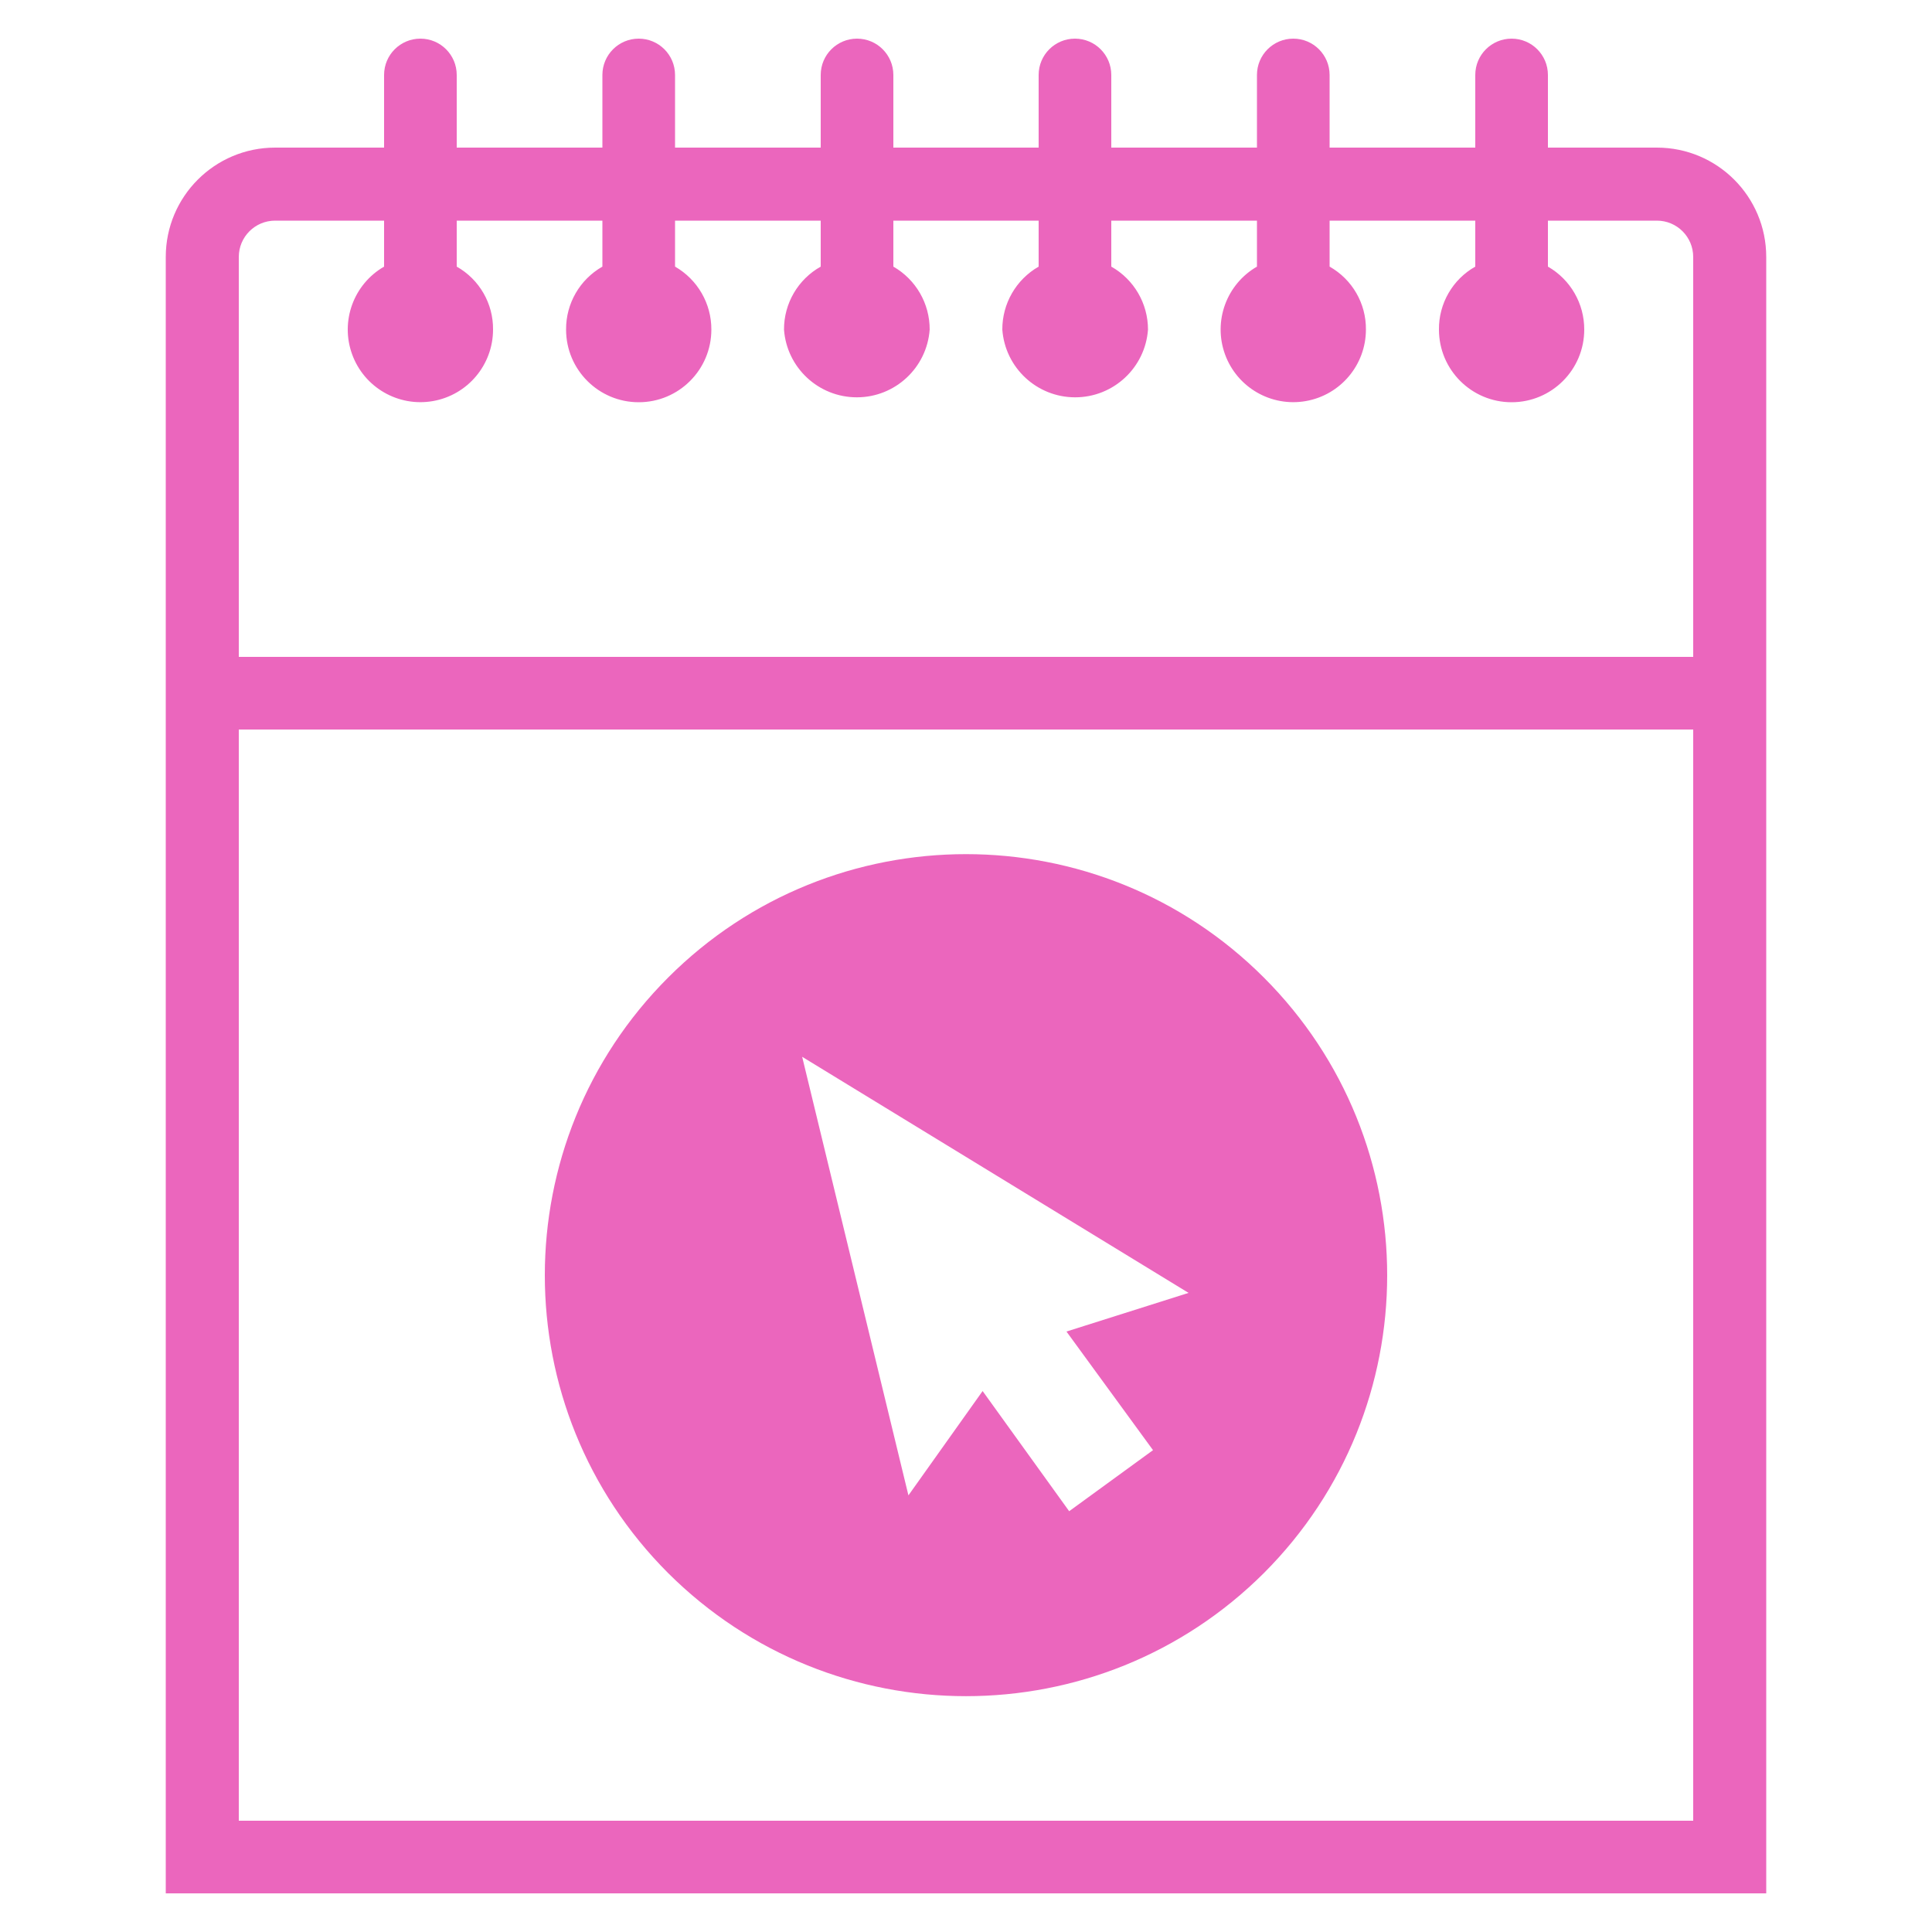
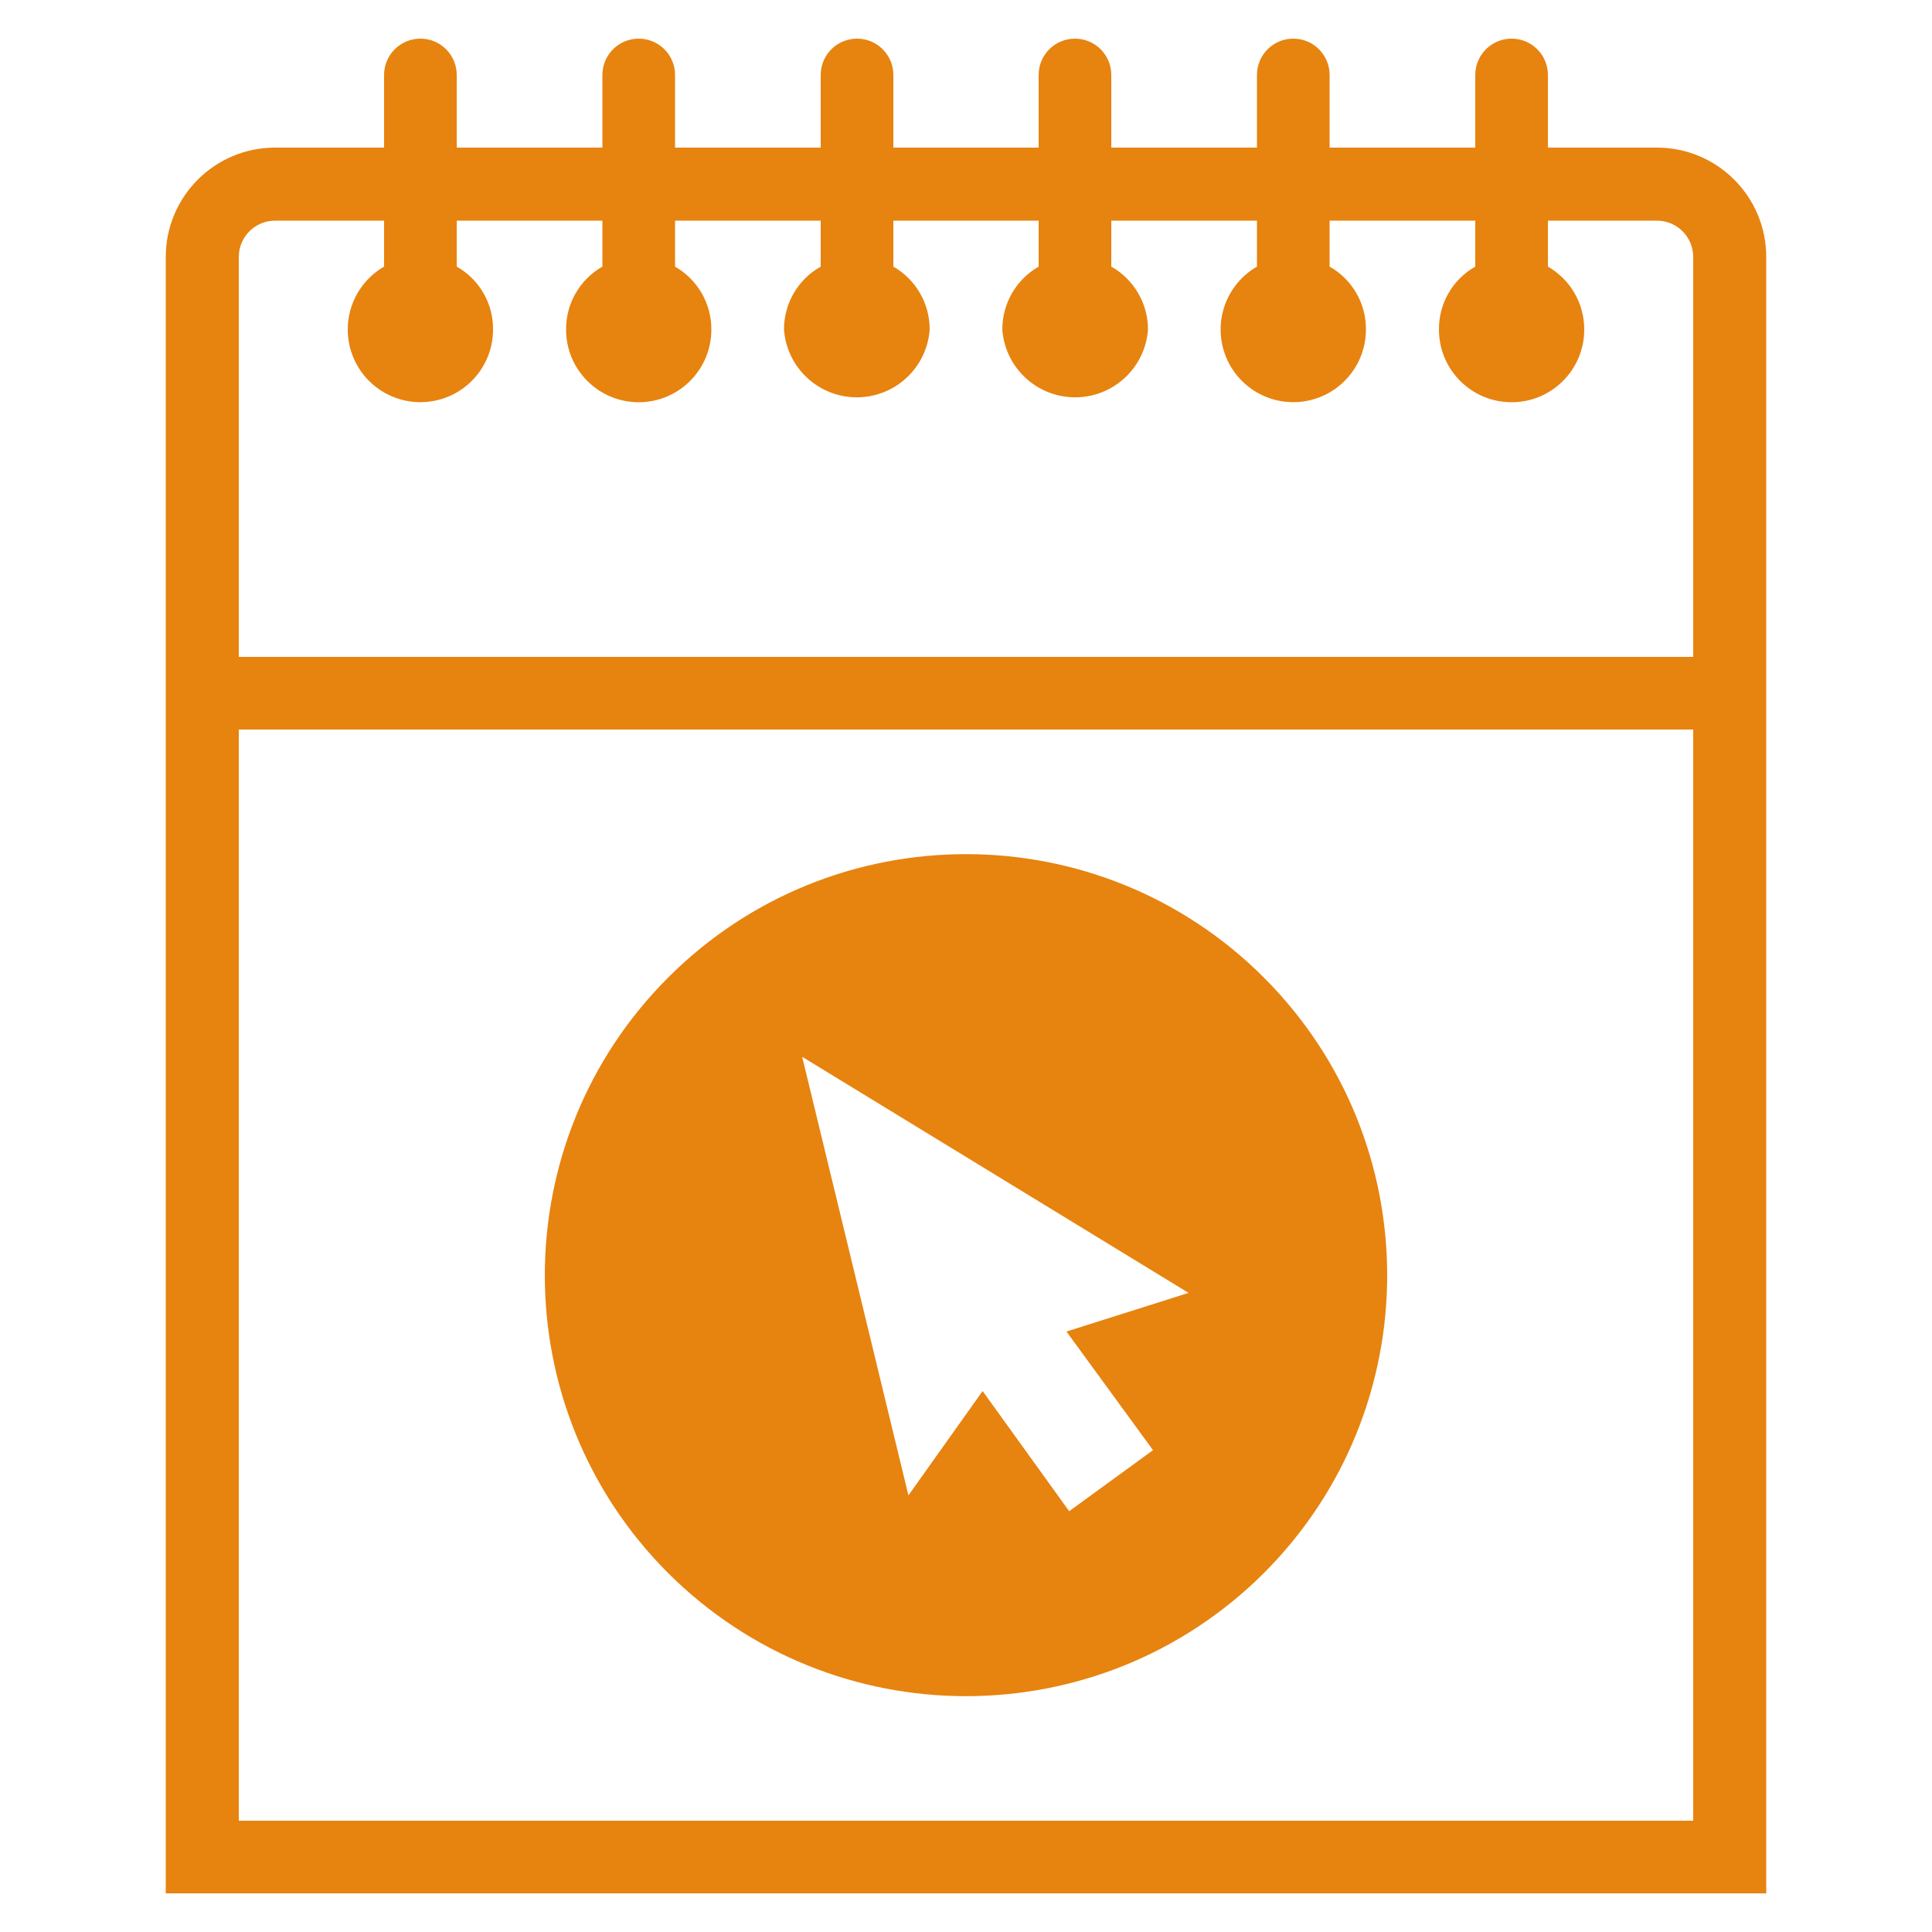
- <svg xmlns="http://www.w3.org/2000/svg" id="Layer_1" data-name="Layer 1" viewBox="0 0 50 50">
+ <svg xmlns="http://www.w3.org/2000/svg" id="artboard_original" data-name="artboard original" viewBox="0 0 50 50">
  <g>
-     <path id="curve29" d="M6.18,18.88V47.12H43.82V18.88ZM9.94,1.94a.94.94,0,0,1,1.88,0V3.82h3.77V1.94a.94.94,0,0,1,1.88,0V3.82h3.77V1.94a.94.94,0,1,1,1.88,0V3.82h3.76V1.94a.94.94,0,1,1,1.88,0V3.82h3.77V1.94a.94.94,0,1,1,1.88,0V3.82h3.77V1.94a.94.94,0,0,1,1.88,0V3.82h2.82a2.83,2.83,0,0,1,2.83,2.83V49H4.29V6.65A2.83,2.83,0,0,1,7.12,3.82H9.94Zm1.88,3.77V6.9a1.85,1.85,0,0,1,.94,1.63A1.88,1.88,0,1,1,9.94,6.9V5.71H7.12a.94.94,0,0,0-.94.94V17H43.82V6.65a.94.94,0,0,0-.94-.94H40.06V6.9A1.87,1.87,0,0,1,41,8.53a1.88,1.88,0,0,1-3.76,0,1.85,1.85,0,0,1,.94-1.63V5.71H34.41V6.9a1.85,1.85,0,0,1,.94,1.63A1.88,1.88,0,1,1,32.53,6.9V5.71H28.76V6.9a1.87,1.87,0,0,1,.95,1.63,1.89,1.89,0,0,1-3.77,0,1.87,1.87,0,0,1,.94-1.63V5.71H23.12V6.9a1.87,1.87,0,0,1,.94,1.63,1.89,1.89,0,0,1-3.77,0,1.86,1.86,0,0,1,.95-1.63V5.71H17.47V6.9a1.87,1.87,0,0,1,.94,1.63,1.88,1.88,0,1,1-3.76,0,1.86,1.86,0,0,1,.94-1.63V5.71Z" fill="#eb66bd" />
-     <path d="M32.71,40.71a10.9,10.9,0,1,0-15.42,0A10.92,10.92,0,0,0,32.71,40.71Zm-1.95-7.25-3.16,1,2.24,3.07-2.17,1.58L25.43,36l-1.92,2.7L20.76,27.35Z" fill="#eb66bd" />
+     <path id="curve29" d="M6.18,18.88V47.12H43.82V18.88ZM9.94,1.94a.94.94,0,0,1,1.88,0V3.82h3.77V1.94a.94.94,0,0,1,1.88,0V3.82h3.77V1.94a.94.94,0,1,1,1.88,0V3.82h3.76V1.94a.94.94,0,1,1,1.88,0V3.82h3.77V1.94a.94.94,0,1,1,1.88,0V3.82h3.77V1.94a.94.94,0,0,1,1.88,0V3.82h2.82a2.83,2.83,0,0,1,2.83,2.83V49H4.29V6.65A2.83,2.83,0,0,1,7.12,3.82H9.94Zm1.88,3.77V6.9a1.85,1.85,0,0,1,.94,1.63A1.88,1.88,0,1,1,9.94,6.9V5.71H7.12a.94.94,0,0,0-.94.94V17H43.82V6.65a.94.94,0,0,0-.94-.94H40.06V6.9A1.87,1.87,0,0,1,41,8.53a1.88,1.88,0,0,1-3.76,0,1.85,1.85,0,0,1,.94-1.63V5.71H34.41V6.9a1.85,1.85,0,0,1,.94,1.63A1.88,1.88,0,1,1,32.53,6.9V5.71H28.76V6.9a1.87,1.87,0,0,1,.95,1.63,1.89,1.89,0,0,1-3.77,0,1.87,1.87,0,0,1,.94-1.63V5.71H23.12V6.9a1.87,1.87,0,0,1,.94,1.63,1.89,1.89,0,0,1-3.77,0,1.86,1.86,0,0,1,.95-1.63V5.71H17.47V6.9a1.87,1.87,0,0,1,.94,1.63,1.88,1.88,0,1,1-3.76,0,1.86,1.86,0,0,1,.94-1.63V5.71Z" fill="#e7830f" />
+     <path d="M32.71,40.71a10.9,10.9,0,1,0-15.42,0A10.92,10.92,0,0,0,32.71,40.71Zm-1.95-7.25-3.16,1,2.24,3.07-2.17,1.58L25.43,36l-1.92,2.7L20.76,27.35Z" fill="#e7830f" />
  </g>
</svg>
